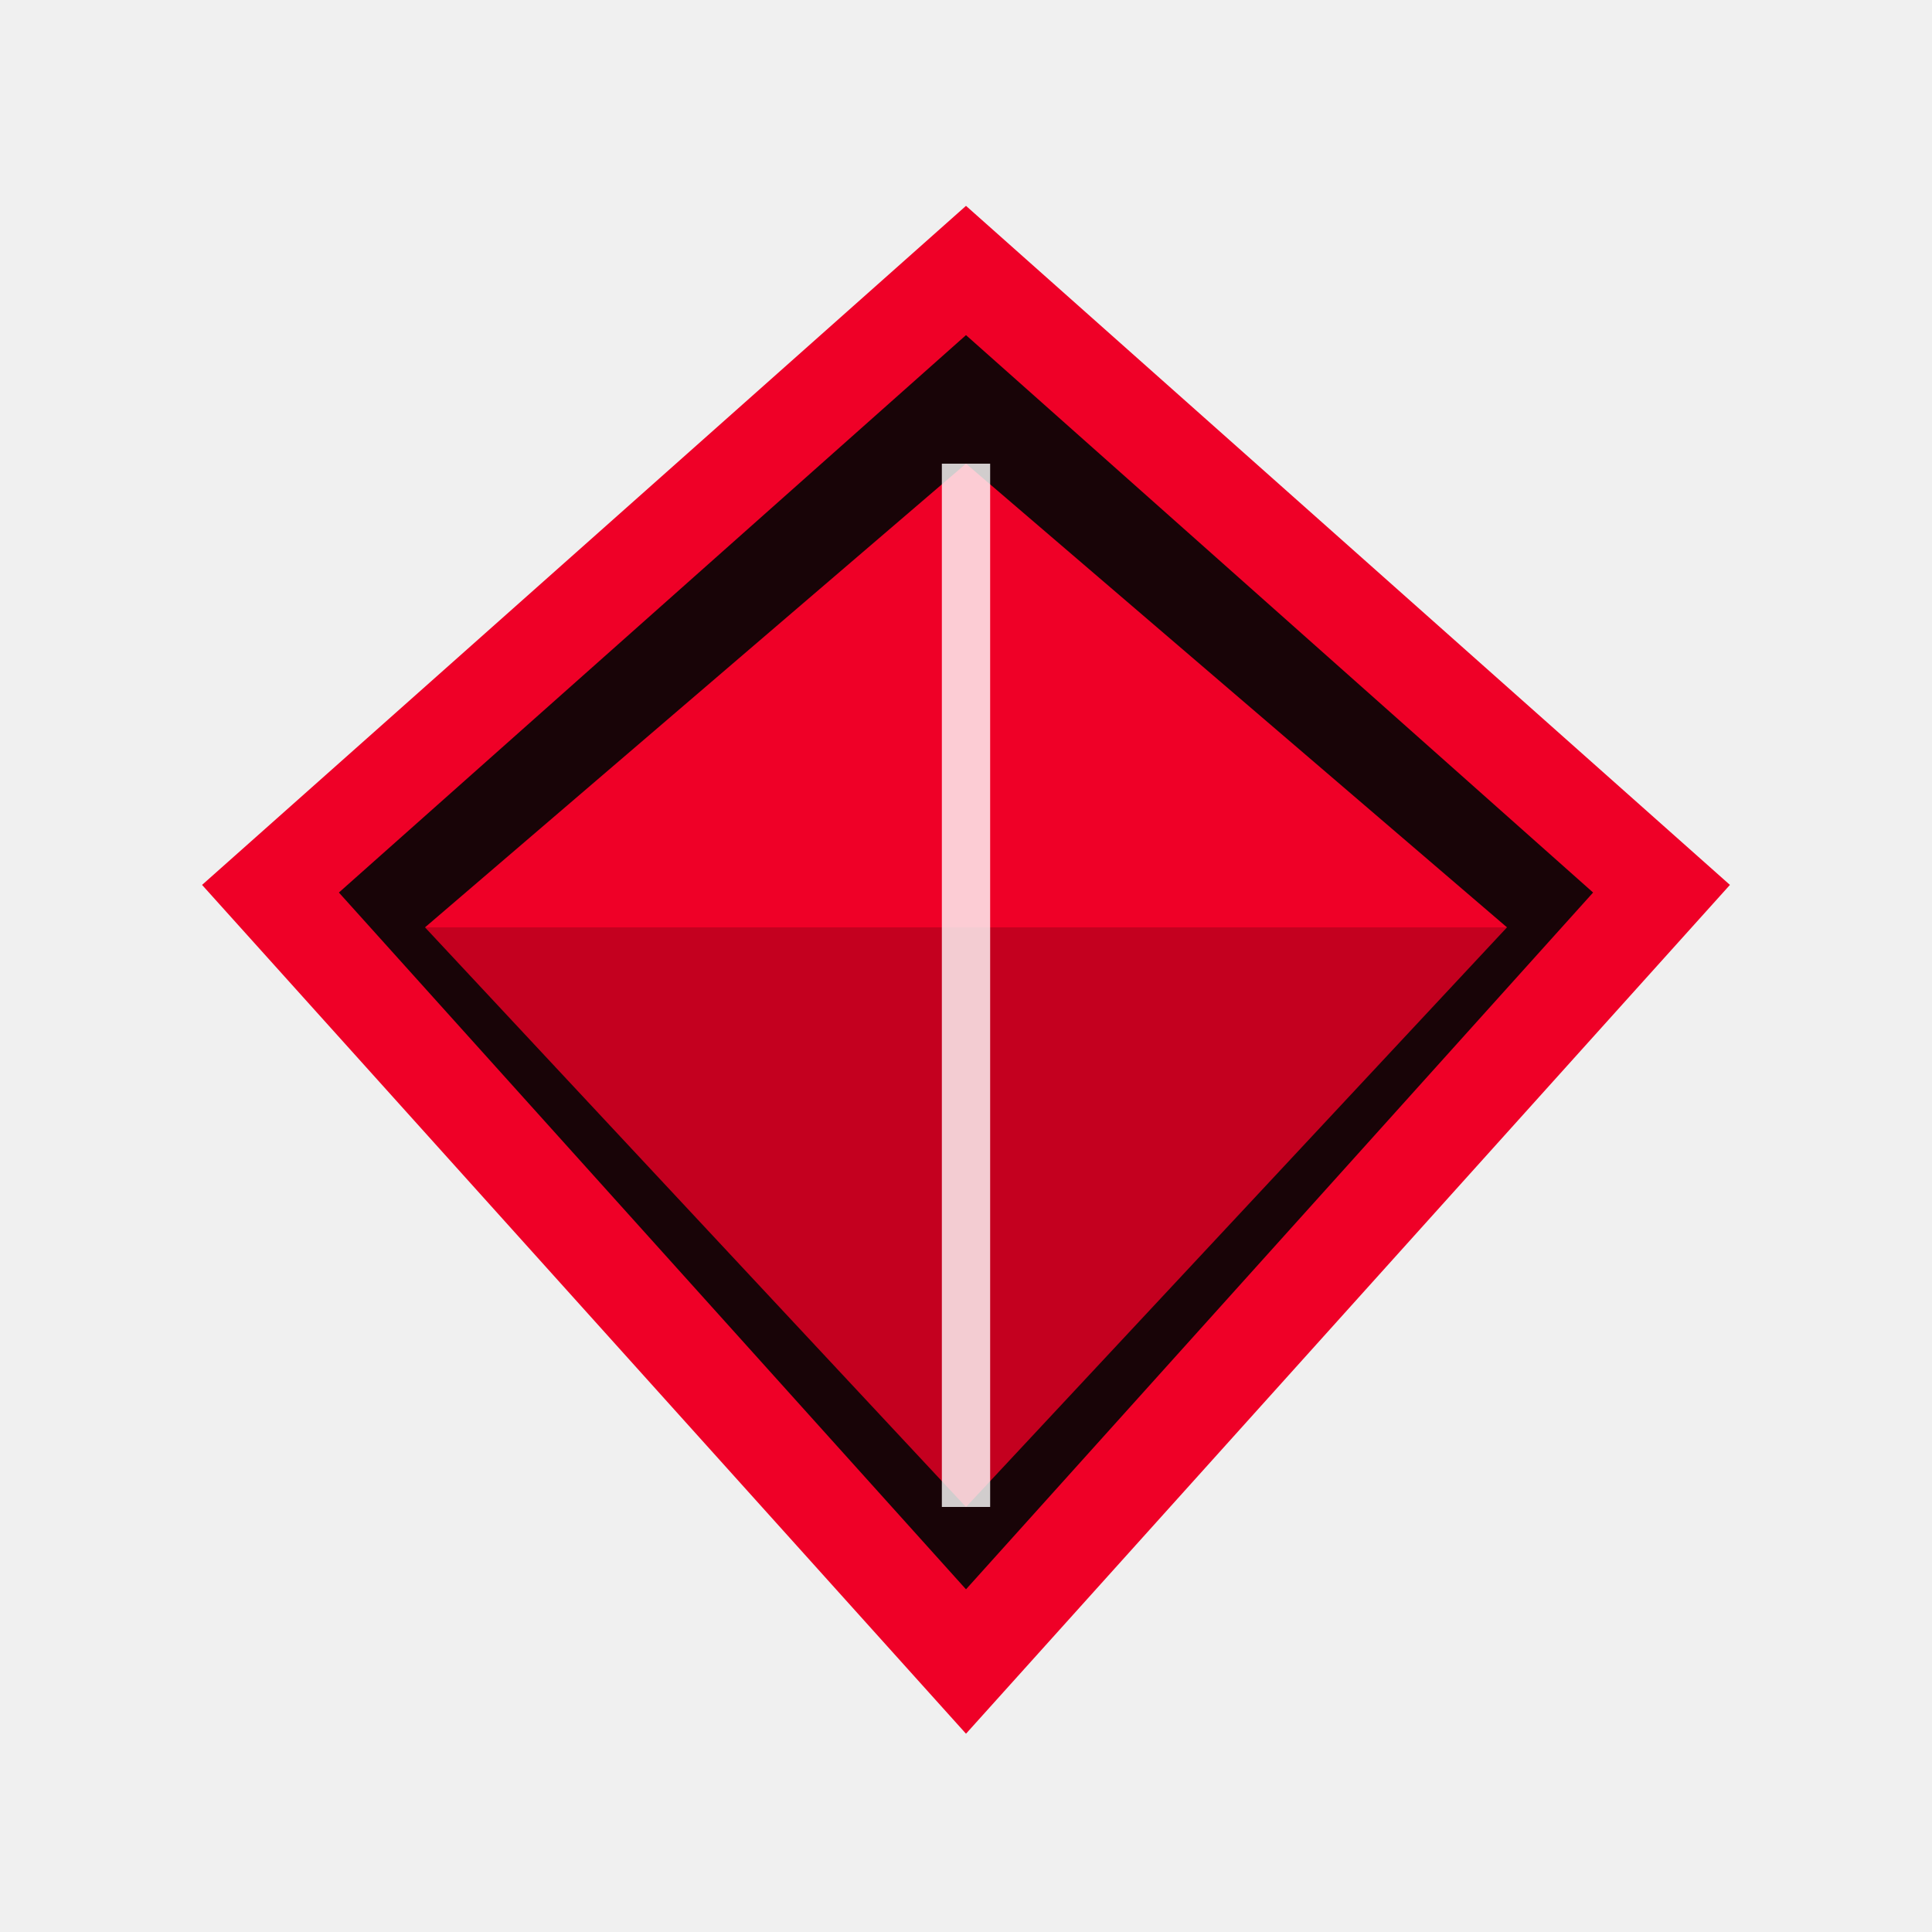
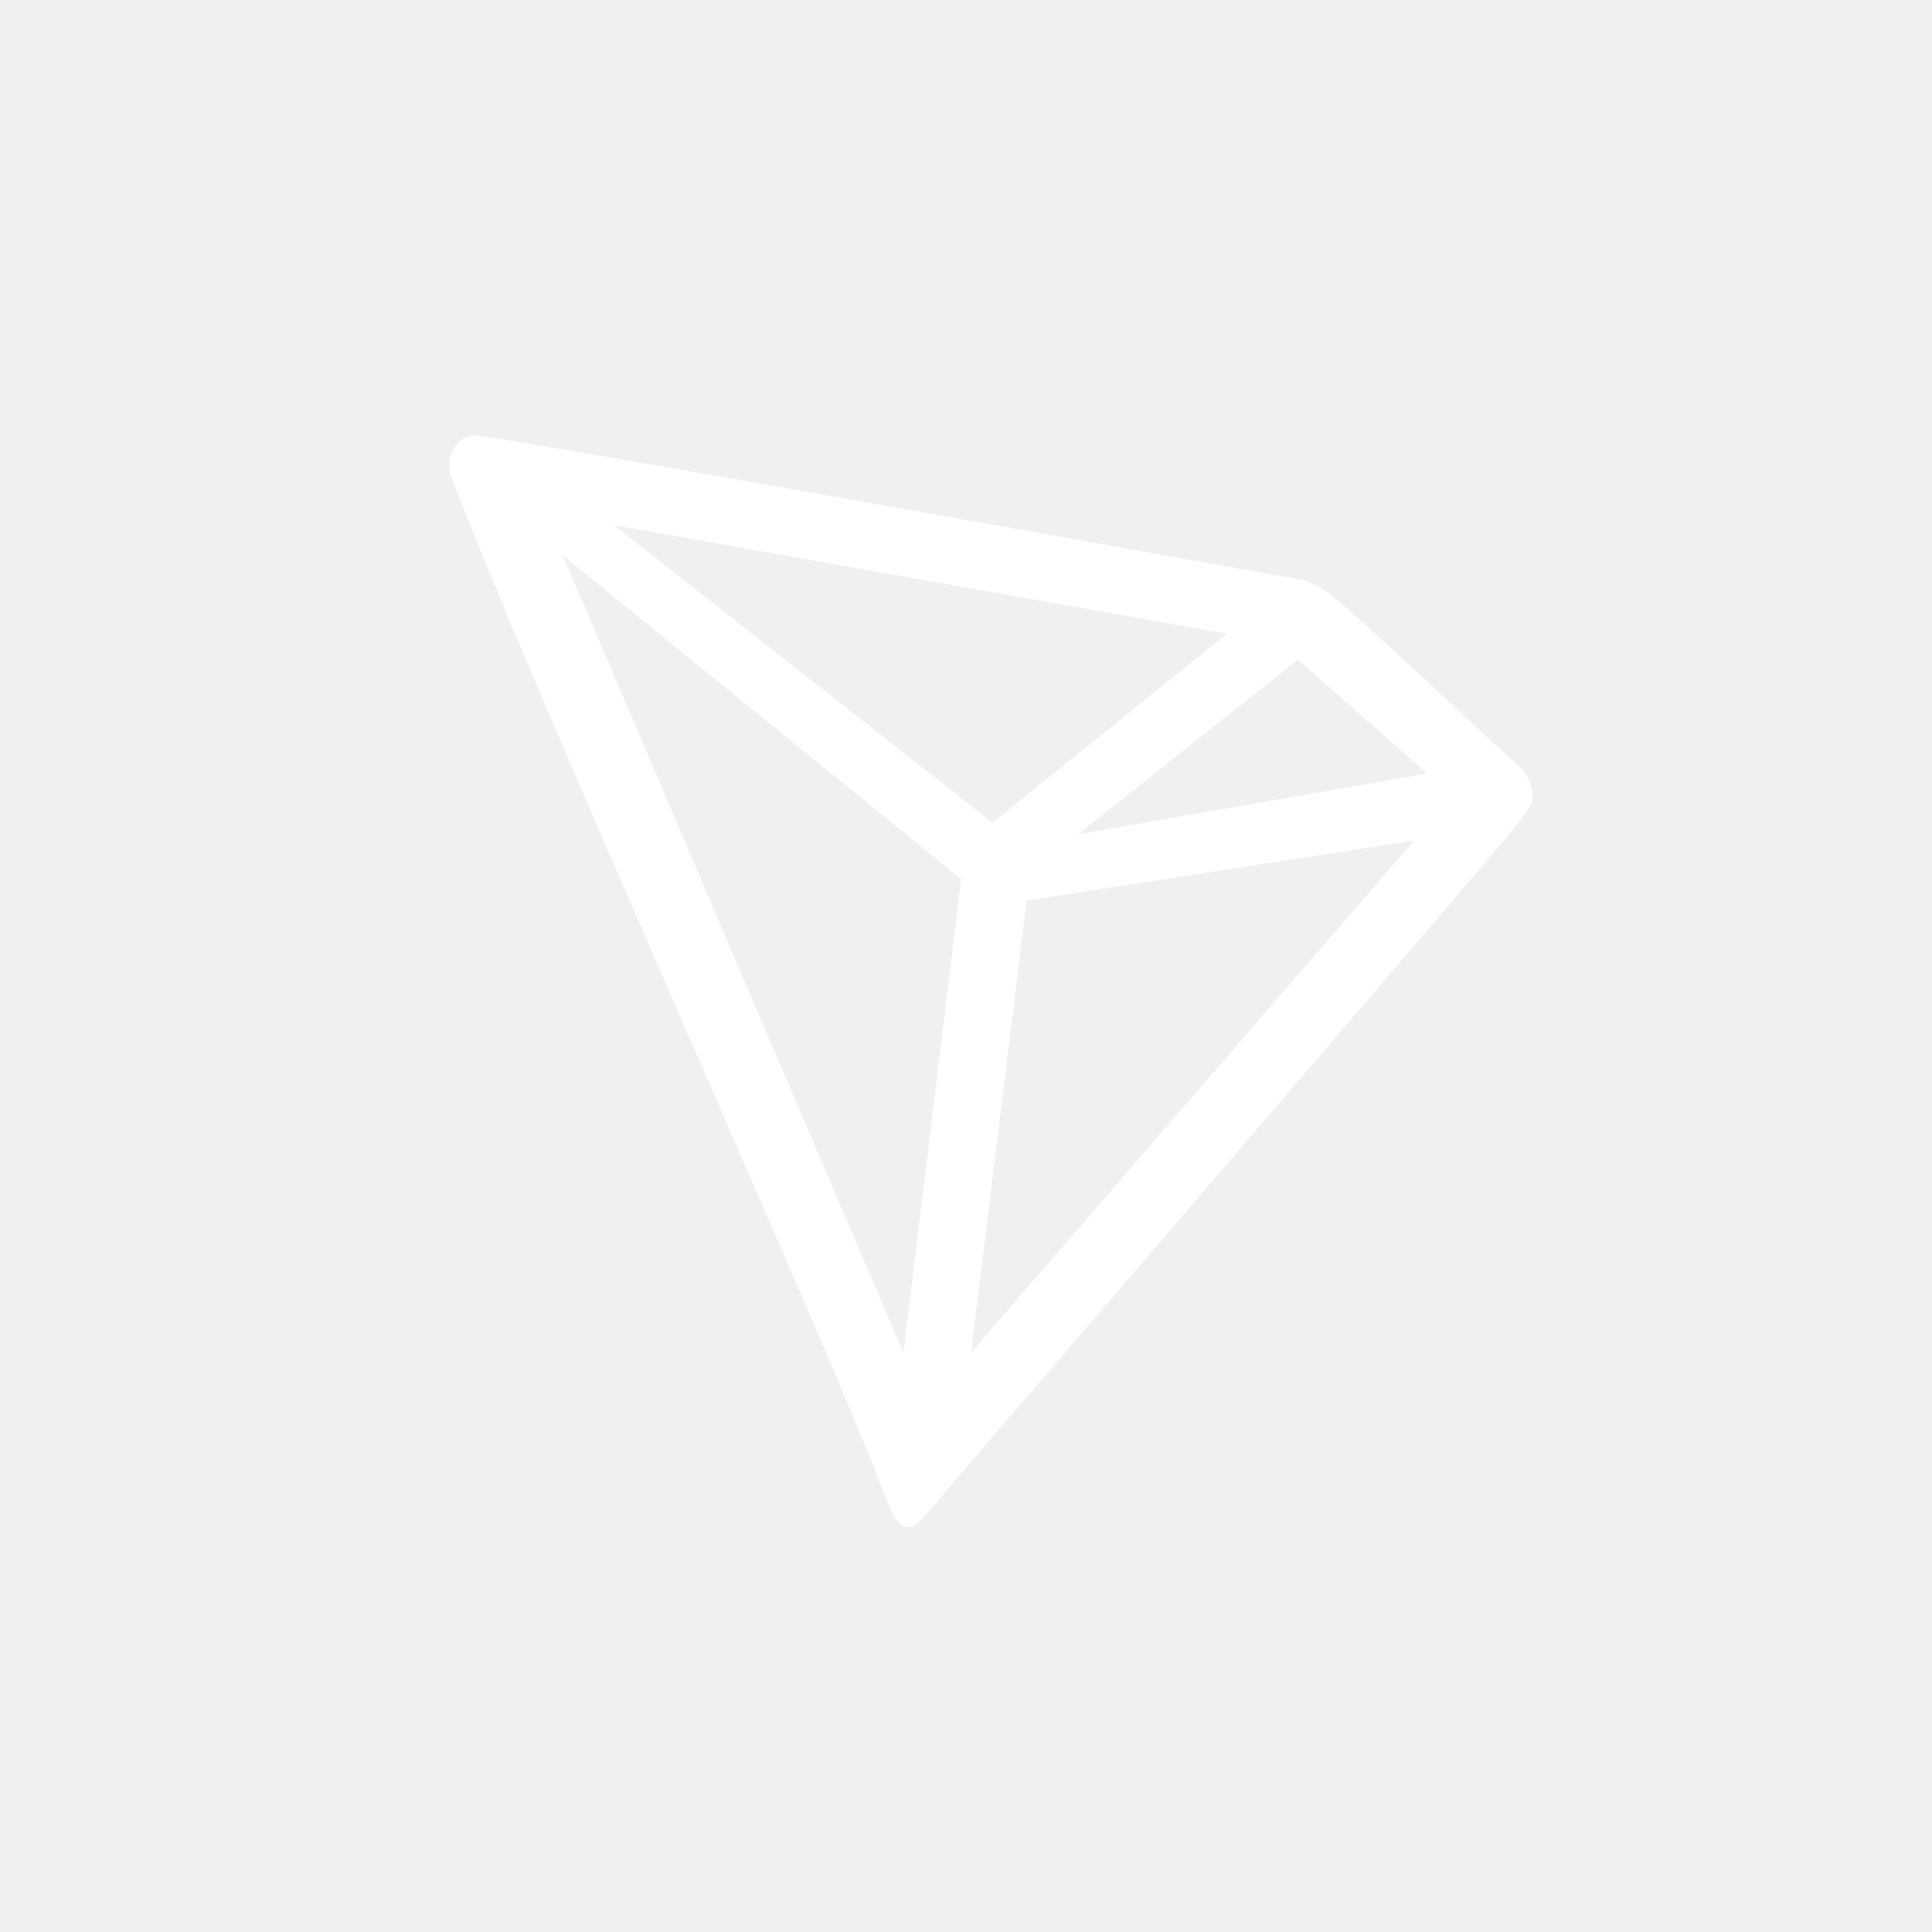
- <svg xmlns="http://www.w3.org/2000/svg" viewBox="0 0 100 100" fill="none">
-   <path d="M50 14L86 46L50 86L14 46L50 14Z" stroke="#EF0027" stroke-width="5" fill="#180407" />
-   <path d="M50 24L78 48L50 78L22 48L50 24Z" fill="#EF0027" fill-opacity="0.15" />
-   <path d="M50 24L78 48H22L50 24Z" fill="#EF0027" />
-   <path d="M50 78L22 48H78L50 78Z" fill="#C4001F" />
-   <line x1="50" y1="24" x2="50" y2="78" stroke="#FFFFFF" stroke-width="2.5" opacity="0.8" />
+ <svg xmlns="http://www.w3.org/2000/svg" viewBox="0 0 200 200" fill="none">
+   <path d="M157.045 79.121C151.528 74.216 143.865 66.745 137.658 61.458L137.275 61.228C136.662 60.768 135.972 60.385 135.244 60.117C120.225 57.435 50.34 44.906 48.999 45.059C48.616 45.098 48.233 45.251 47.926 45.443L47.582 45.711C47.16 46.132 46.815 46.63 46.624 47.205L46.547 47.435V48.699V48.891C54.401 69.887 85.474 138.623 91.605 154.791C91.988 155.902 92.677 157.971 93.98 158.086H94.287C94.976 158.086 97.965 154.293 97.965 154.293C97.965 154.293 151.336 92.301 156.739 85.711C157.428 84.906 158.041 84.025 158.578 83.105C158.731 82.377 158.654 81.649 158.386 80.96C158.118 80.27 157.62 79.619 157.045 79.121ZM111.605 86.362L134.363 68.278L147.735 80.079L111.605 86.362ZM102.754 85.174L63.559 54.37L127.007 65.596L102.754 85.174ZM106.279 93.22L146.394 87.013L100.532 140.002L106.279 93.22ZM58.233 57.473L99.497 90.998L93.52 140.04L58.233 57.473Z" fill="#FFFFFF" />
</svg>
